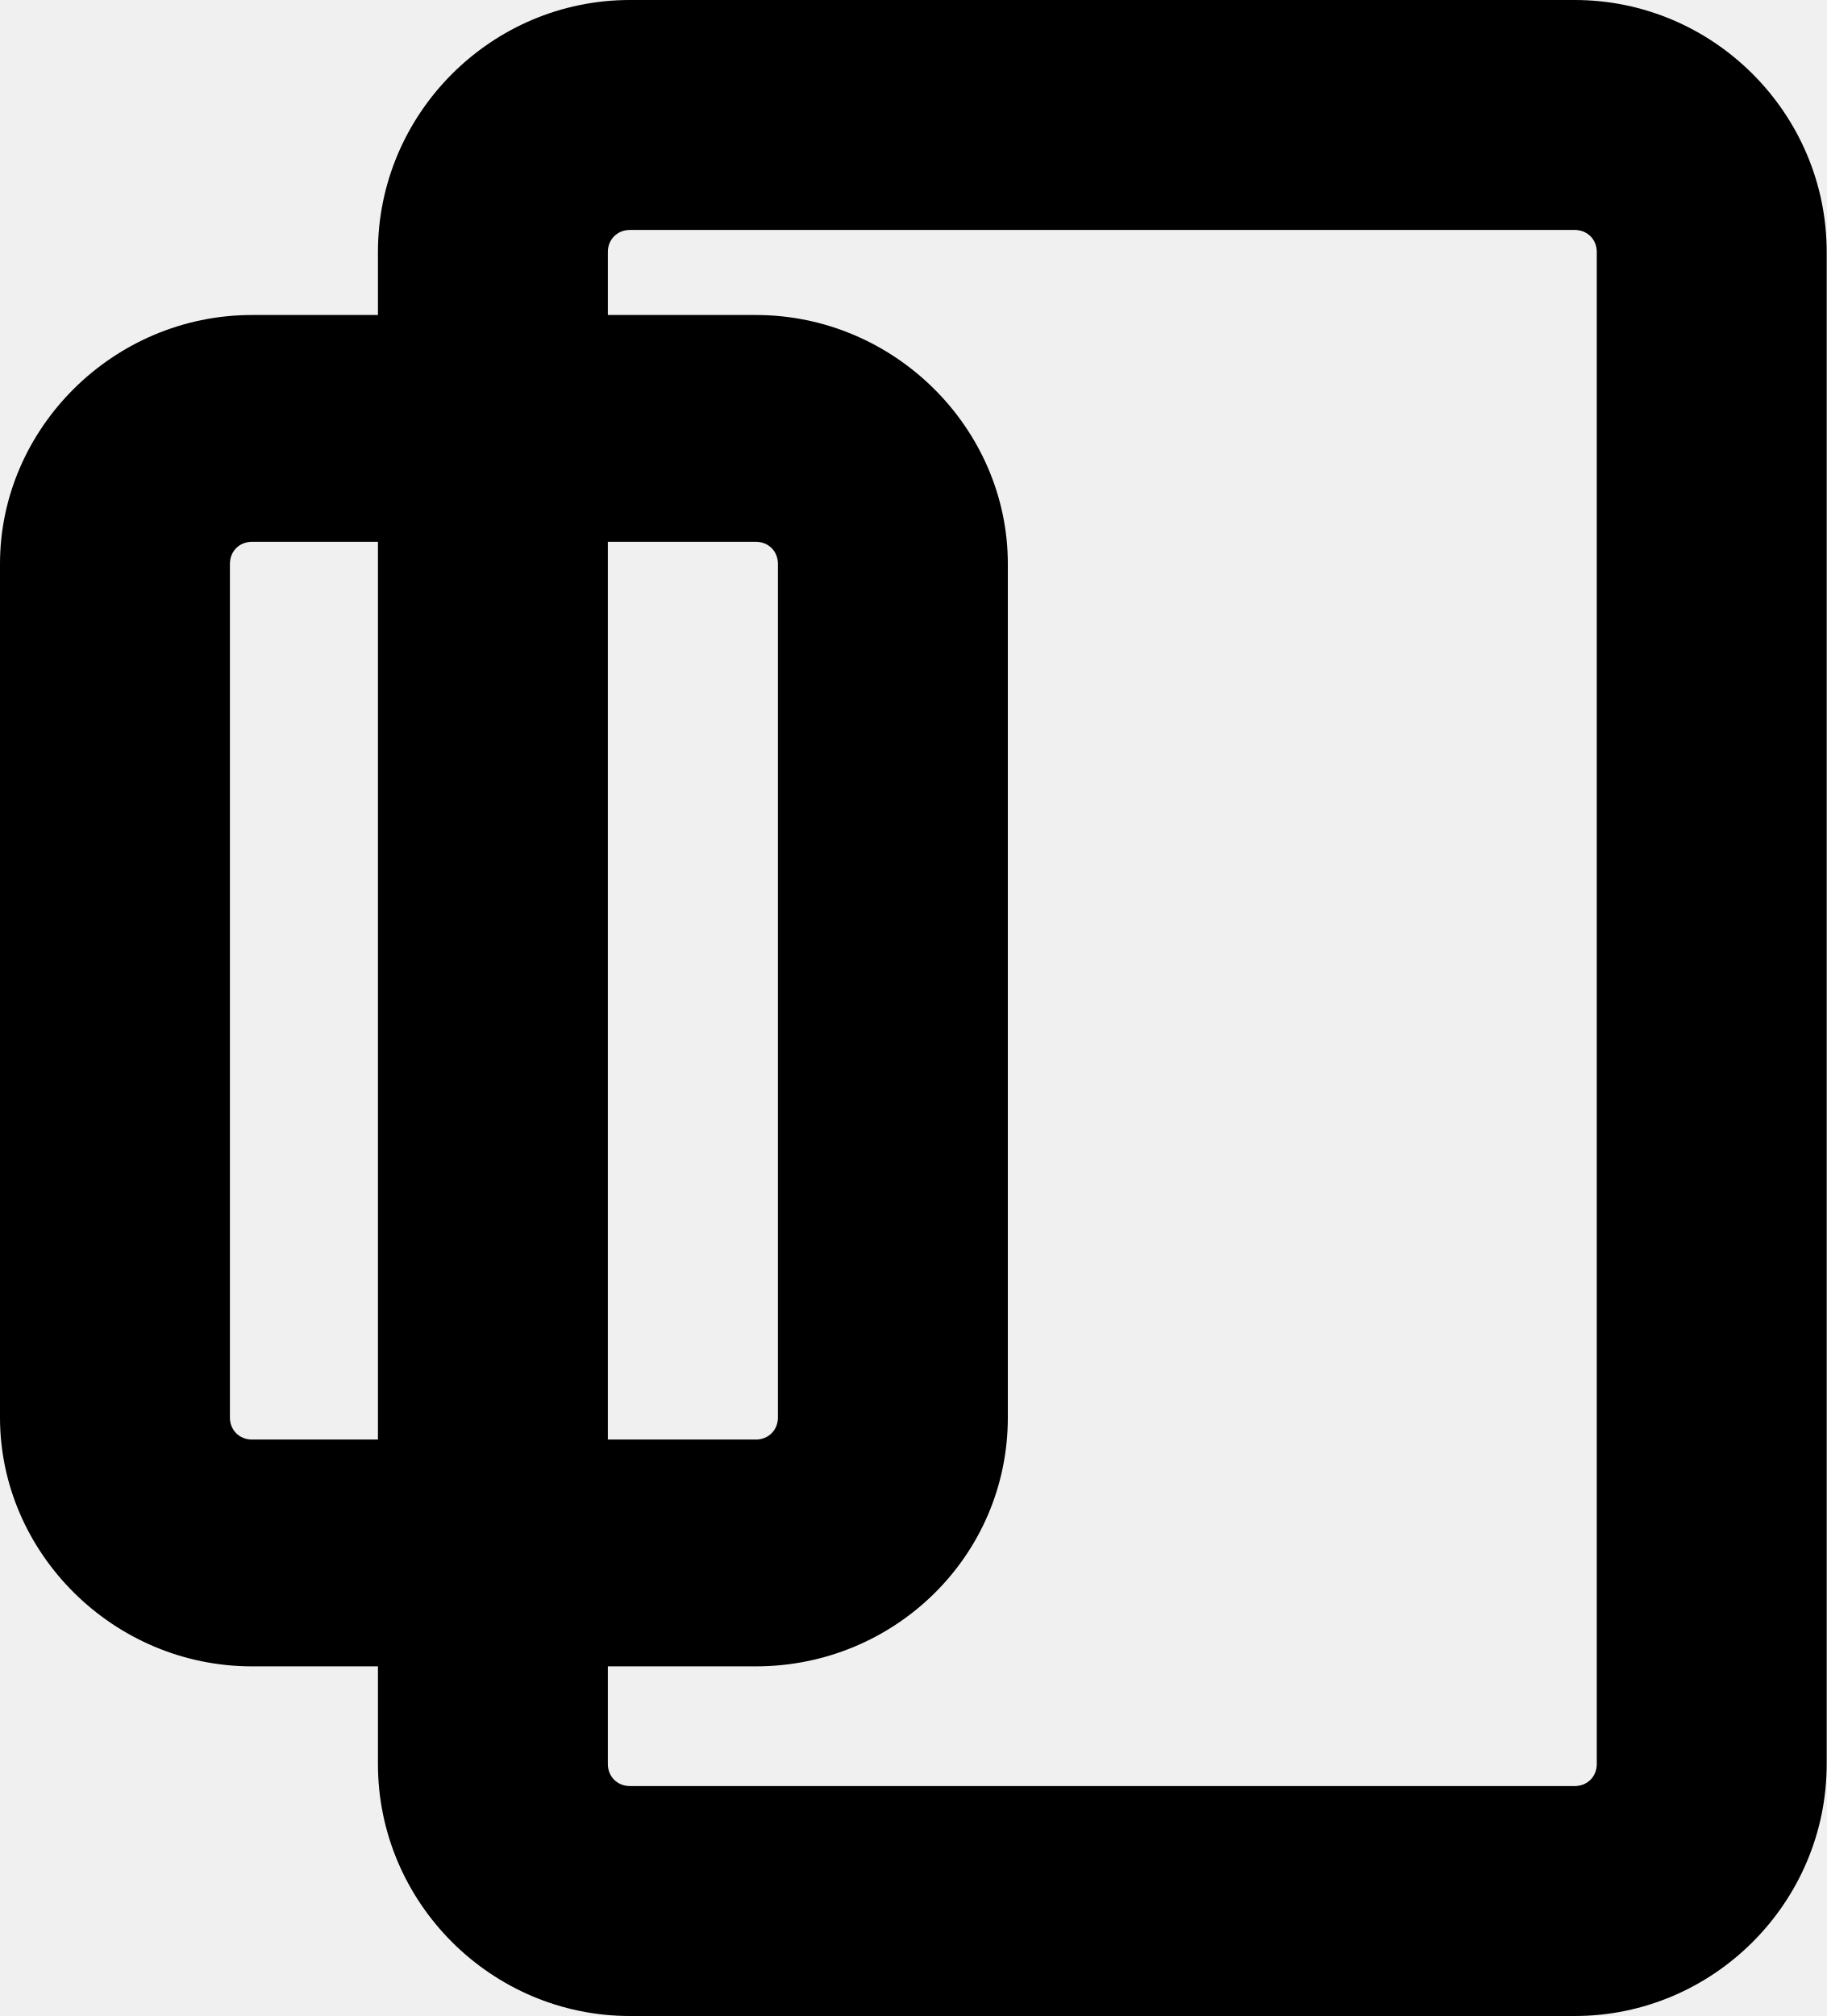
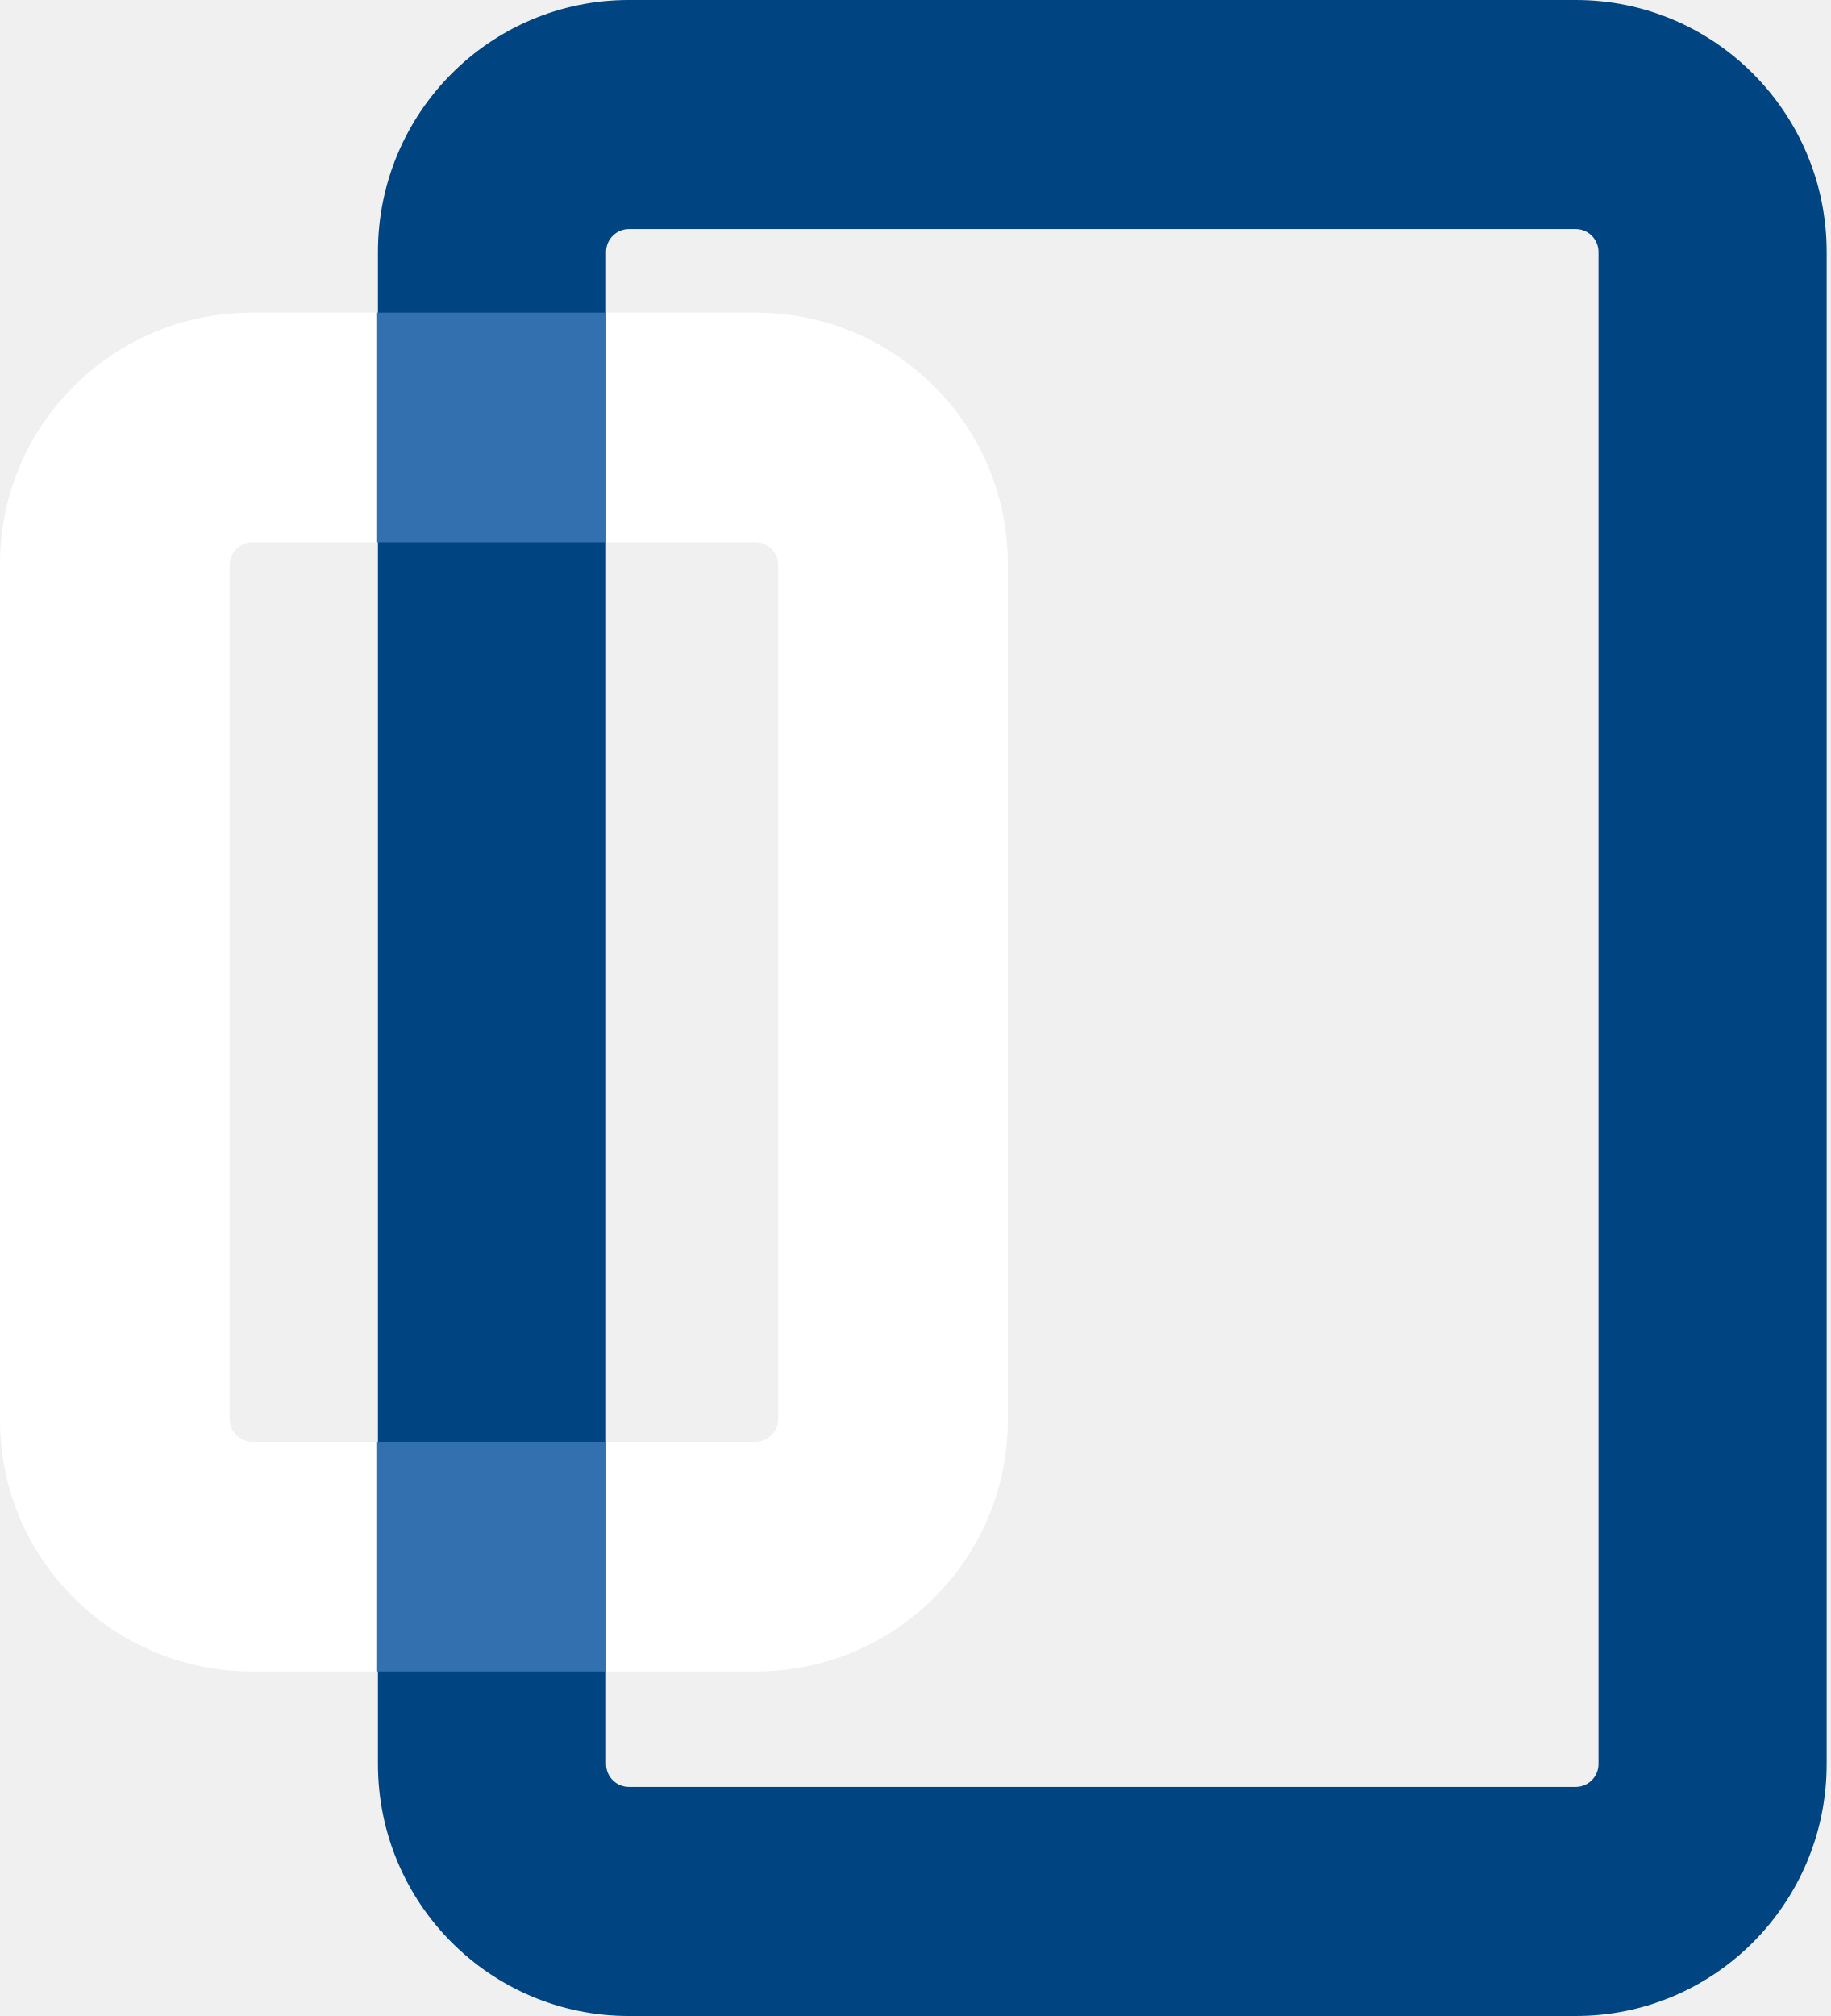
- <svg xmlns="http://www.w3.org/2000/svg" width="58" height="64" viewBox="0 0 58 64">
-   <defs>
-     <linearGradient id="app_header-icon-stop" x1="50%" x2="70.782%" y1="0%" y2="100%">
-       <stop class="stop-start" offset="0%" />
-       <stop class="stop-end" offset="100%" />
-     </linearGradient>
-   </defs>
-   <g class="frame-wrapper">
-     <path d="M20,7.3c-0.4,0-0.7,0.3-0.7,0.7v48c0,0.4,0.3,0.7,0.7,0.7H50c0.4,0,0.7-0.3,0.7-0.7V8c0-0.4-0.3-0.7-0.7-0.7 c0,0,0,0,0,0H20L20,7.3z M20,0H50c4.4,0,8,3.6,8,8v48c0,4.4-3.6,8-8,8H20c-4.4,0-8-3.6-8-8V8C12,3.6,15.6,0,20,0L20,0z" class="frame" />
-     <path d="M8,17.2c-0.4,0-0.7,0.3-0.7,0.7c0,0,0,0,0,0V45c0,0.4,0.3,0.7,0.7,0.7h16c0.4,0,0.7-0.3,0.7-0.7c0,0,0,0,0,0 V17.9c0-0.4-0.3-0.7-0.7-0.7L8,17.2L8,17.2z M8,10h16c4.4,0,8,3.6,8,7.9V45c0,4.4-3.6,7.9-8,7.9H8c-4.4,0-8-3.6-8-7.9V17.9 C0,13.6,3.6,10,8,10z" class="frame" />
-   </g>
+ <svg xmlns="http://www.w3.org/2000/svg" width="287" height="316" viewBox="0 0 287 316">
+   <path fill="#FFF" d="M39.591,85 C37.608,85 36,86.598 36,88.57 L36,222.43 C36,224.402 37.608,226 39.591,226 L118.409,226 C120.392,226 122,224.402 122,222.43 L122,88.57 C122,86.598 120.392,85 118.409,85 L39.591,85 Z M39.543,49 L118.457,49 C140.296,49 158,66.63 158,88.378 L158,222.622 C158,244.37 140.296,262 118.457,262 L39.543,262 C17.704,262 0,244.37 0,222.622 L0,88.378 C0,66.63 17.704,49 39.543,49 Z" />
+   <path fill="#004582" d="M98.594,35.909 C96.619,35.909 95.018,37.517 95.018,39.5 L95.018,276.5 C95.018,278.483 96.619,280.091 98.594,280.091 L247.031,280.091 C249.006,280.091 250.607,278.483 250.607,276.5 L250.607,39.5 C250.607,37.517 249.006,35.909 247.031,35.909 L98.594,35.909 Z M98.594,0 L247.031,0 C268.76,0 286.375,17.685 286.375,39.5 L286.375,276.5 C286.375,298.315 268.76,316 247.031,316 L98.594,316 C76.865,316 59.25,298.315 59.25,276.5 L59.25,39.5 C59.25,17.685 76.865,0 98.594,0 Z" />
+   <rect width="36" height="36" x="59" y="49" fill="#3370AF" />
+   <rect width="36" height="36" x="59" y="226" fill="#3370AF" />
</svg>
